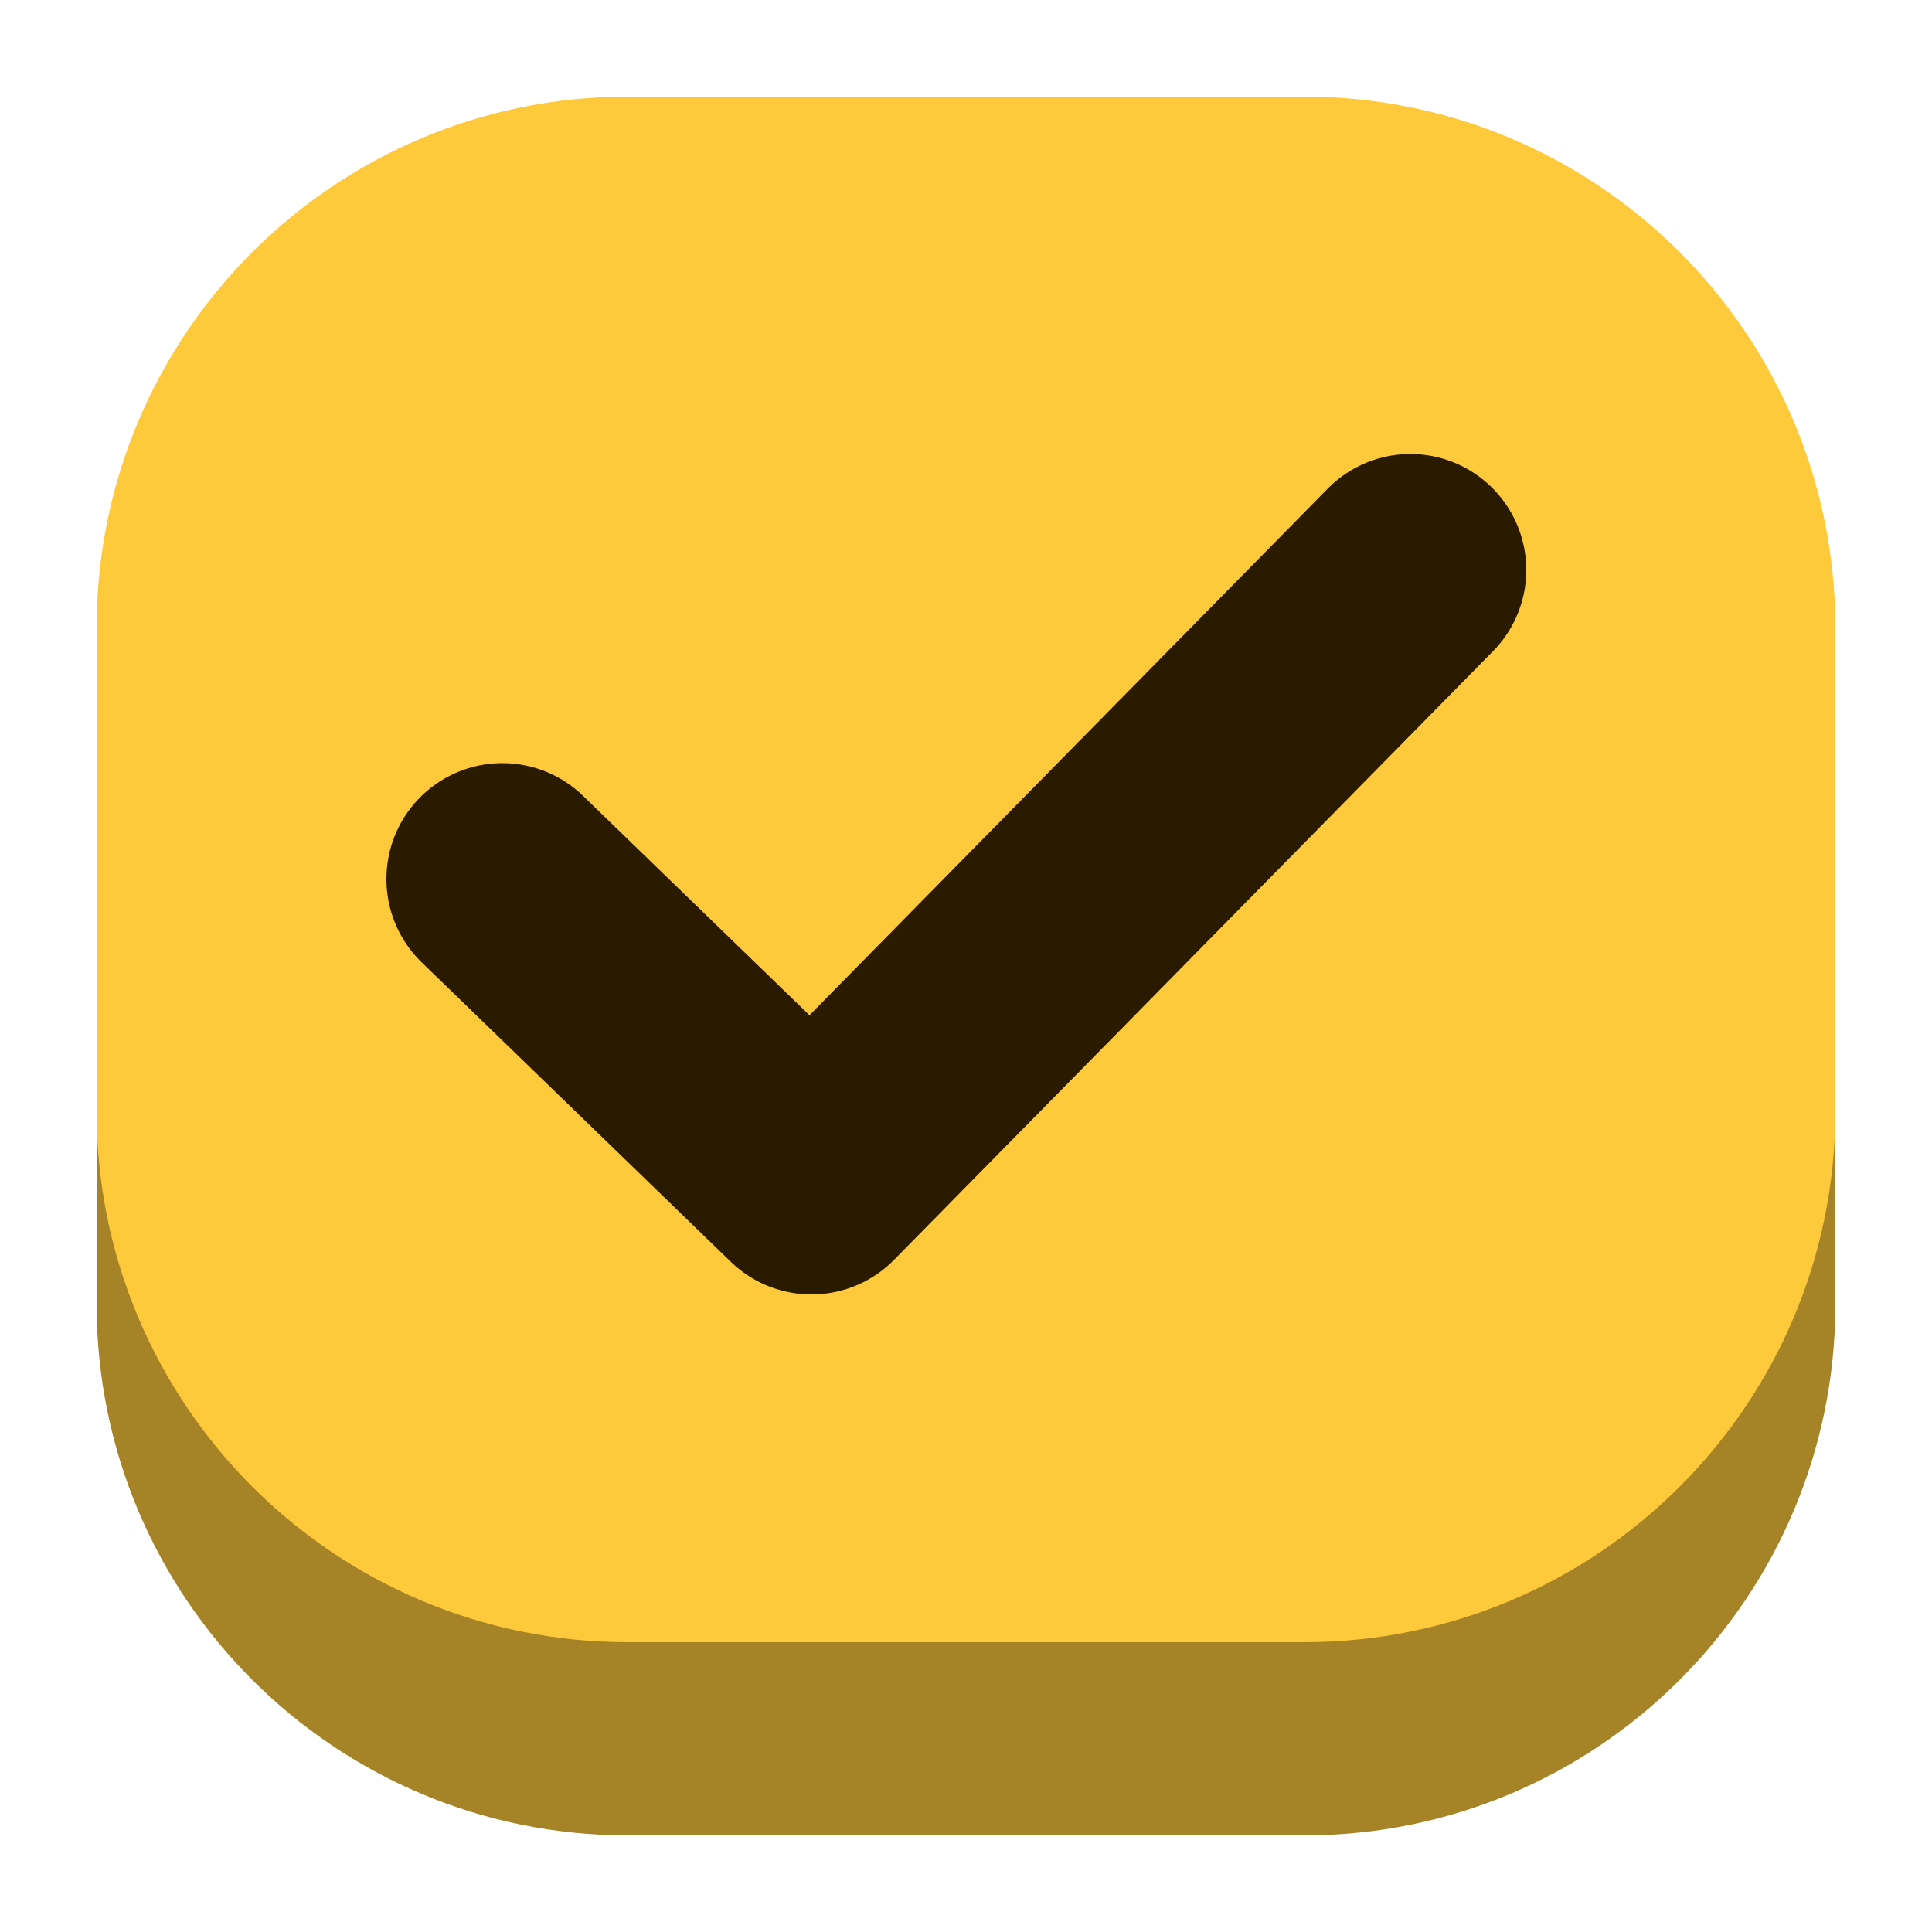
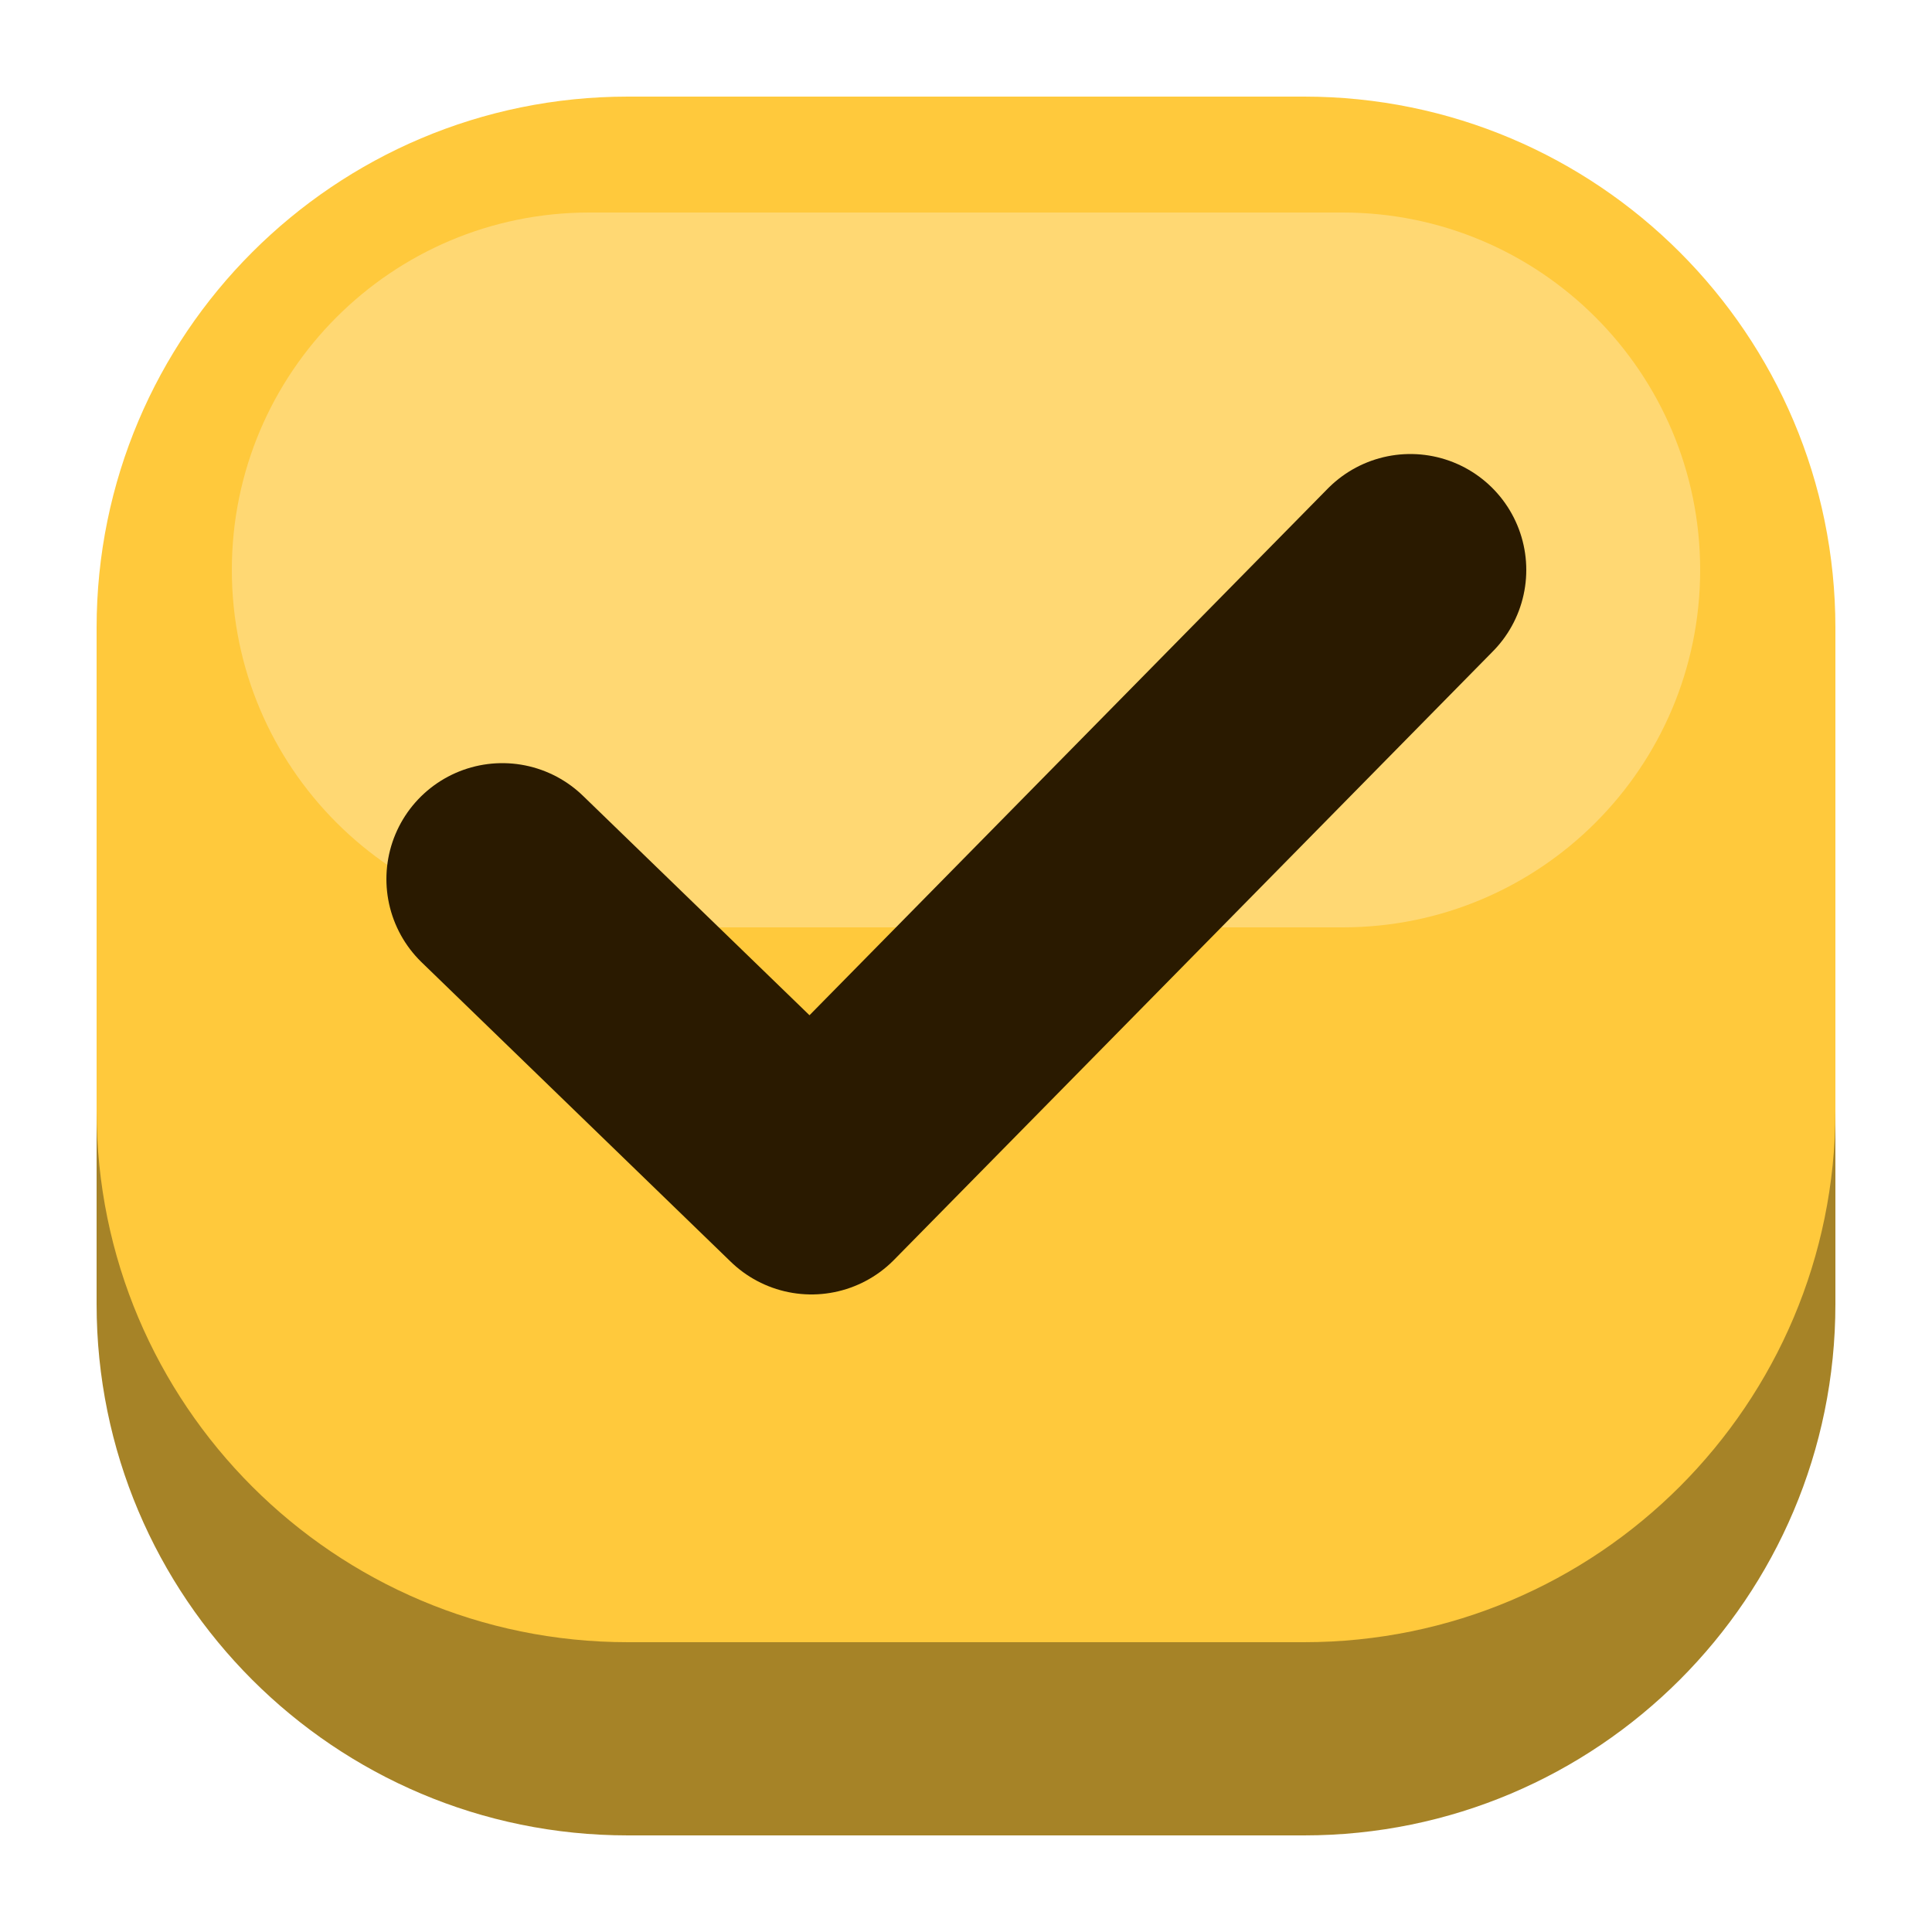
<svg xmlns="http://www.w3.org/2000/svg" width="20" height="20" viewBox="0 0 20 20">
  <rect x="1" y="2.5" width="18" height="16.5" rx="5.5" fill="#A68327" />
  <rect x="1" y="1" width="18" height="16" rx="5.5" fill="#FFC93C" />
+   <rect x="2.4" y="2.2" width="15.2" height="7.4" rx="3.7" fill="#FFD873" />
  <path d="M5.2 9.1 8.4 12.2 14.6 5.9" fill="none" stroke="#2A1A00" stroke-width="2.4" stroke-linecap="round" stroke-linejoin="round" />
</svg>
